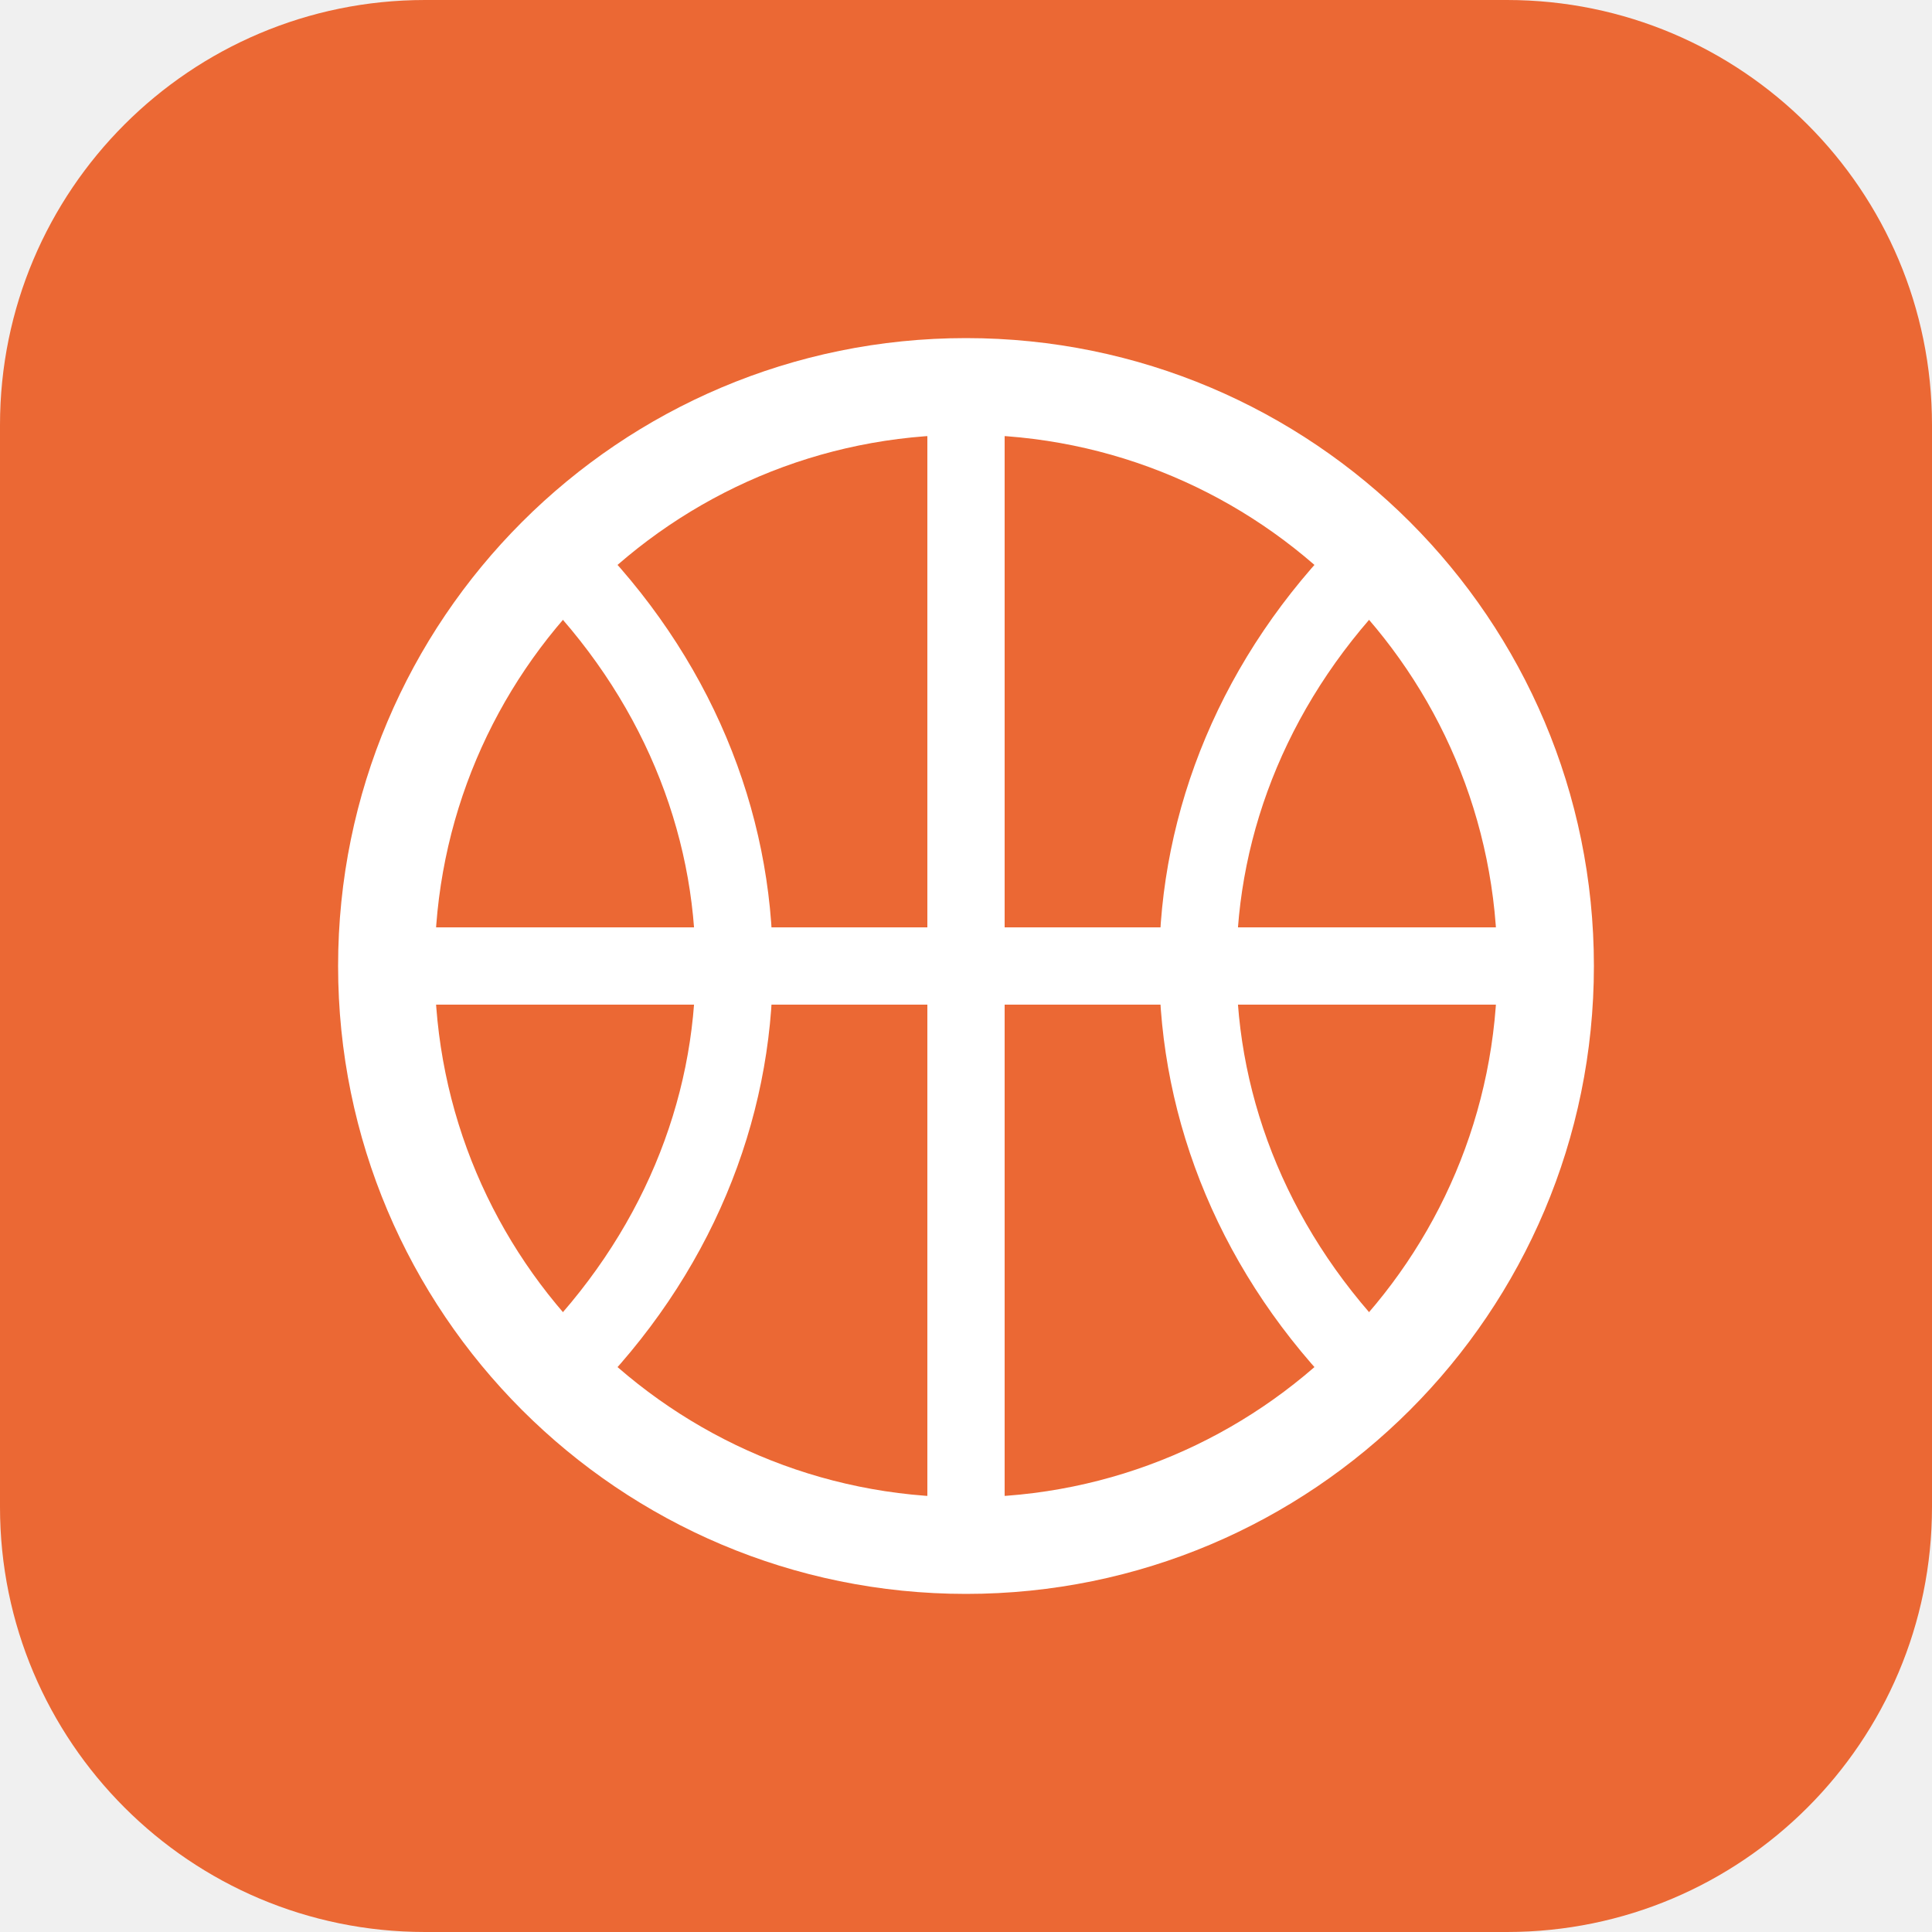
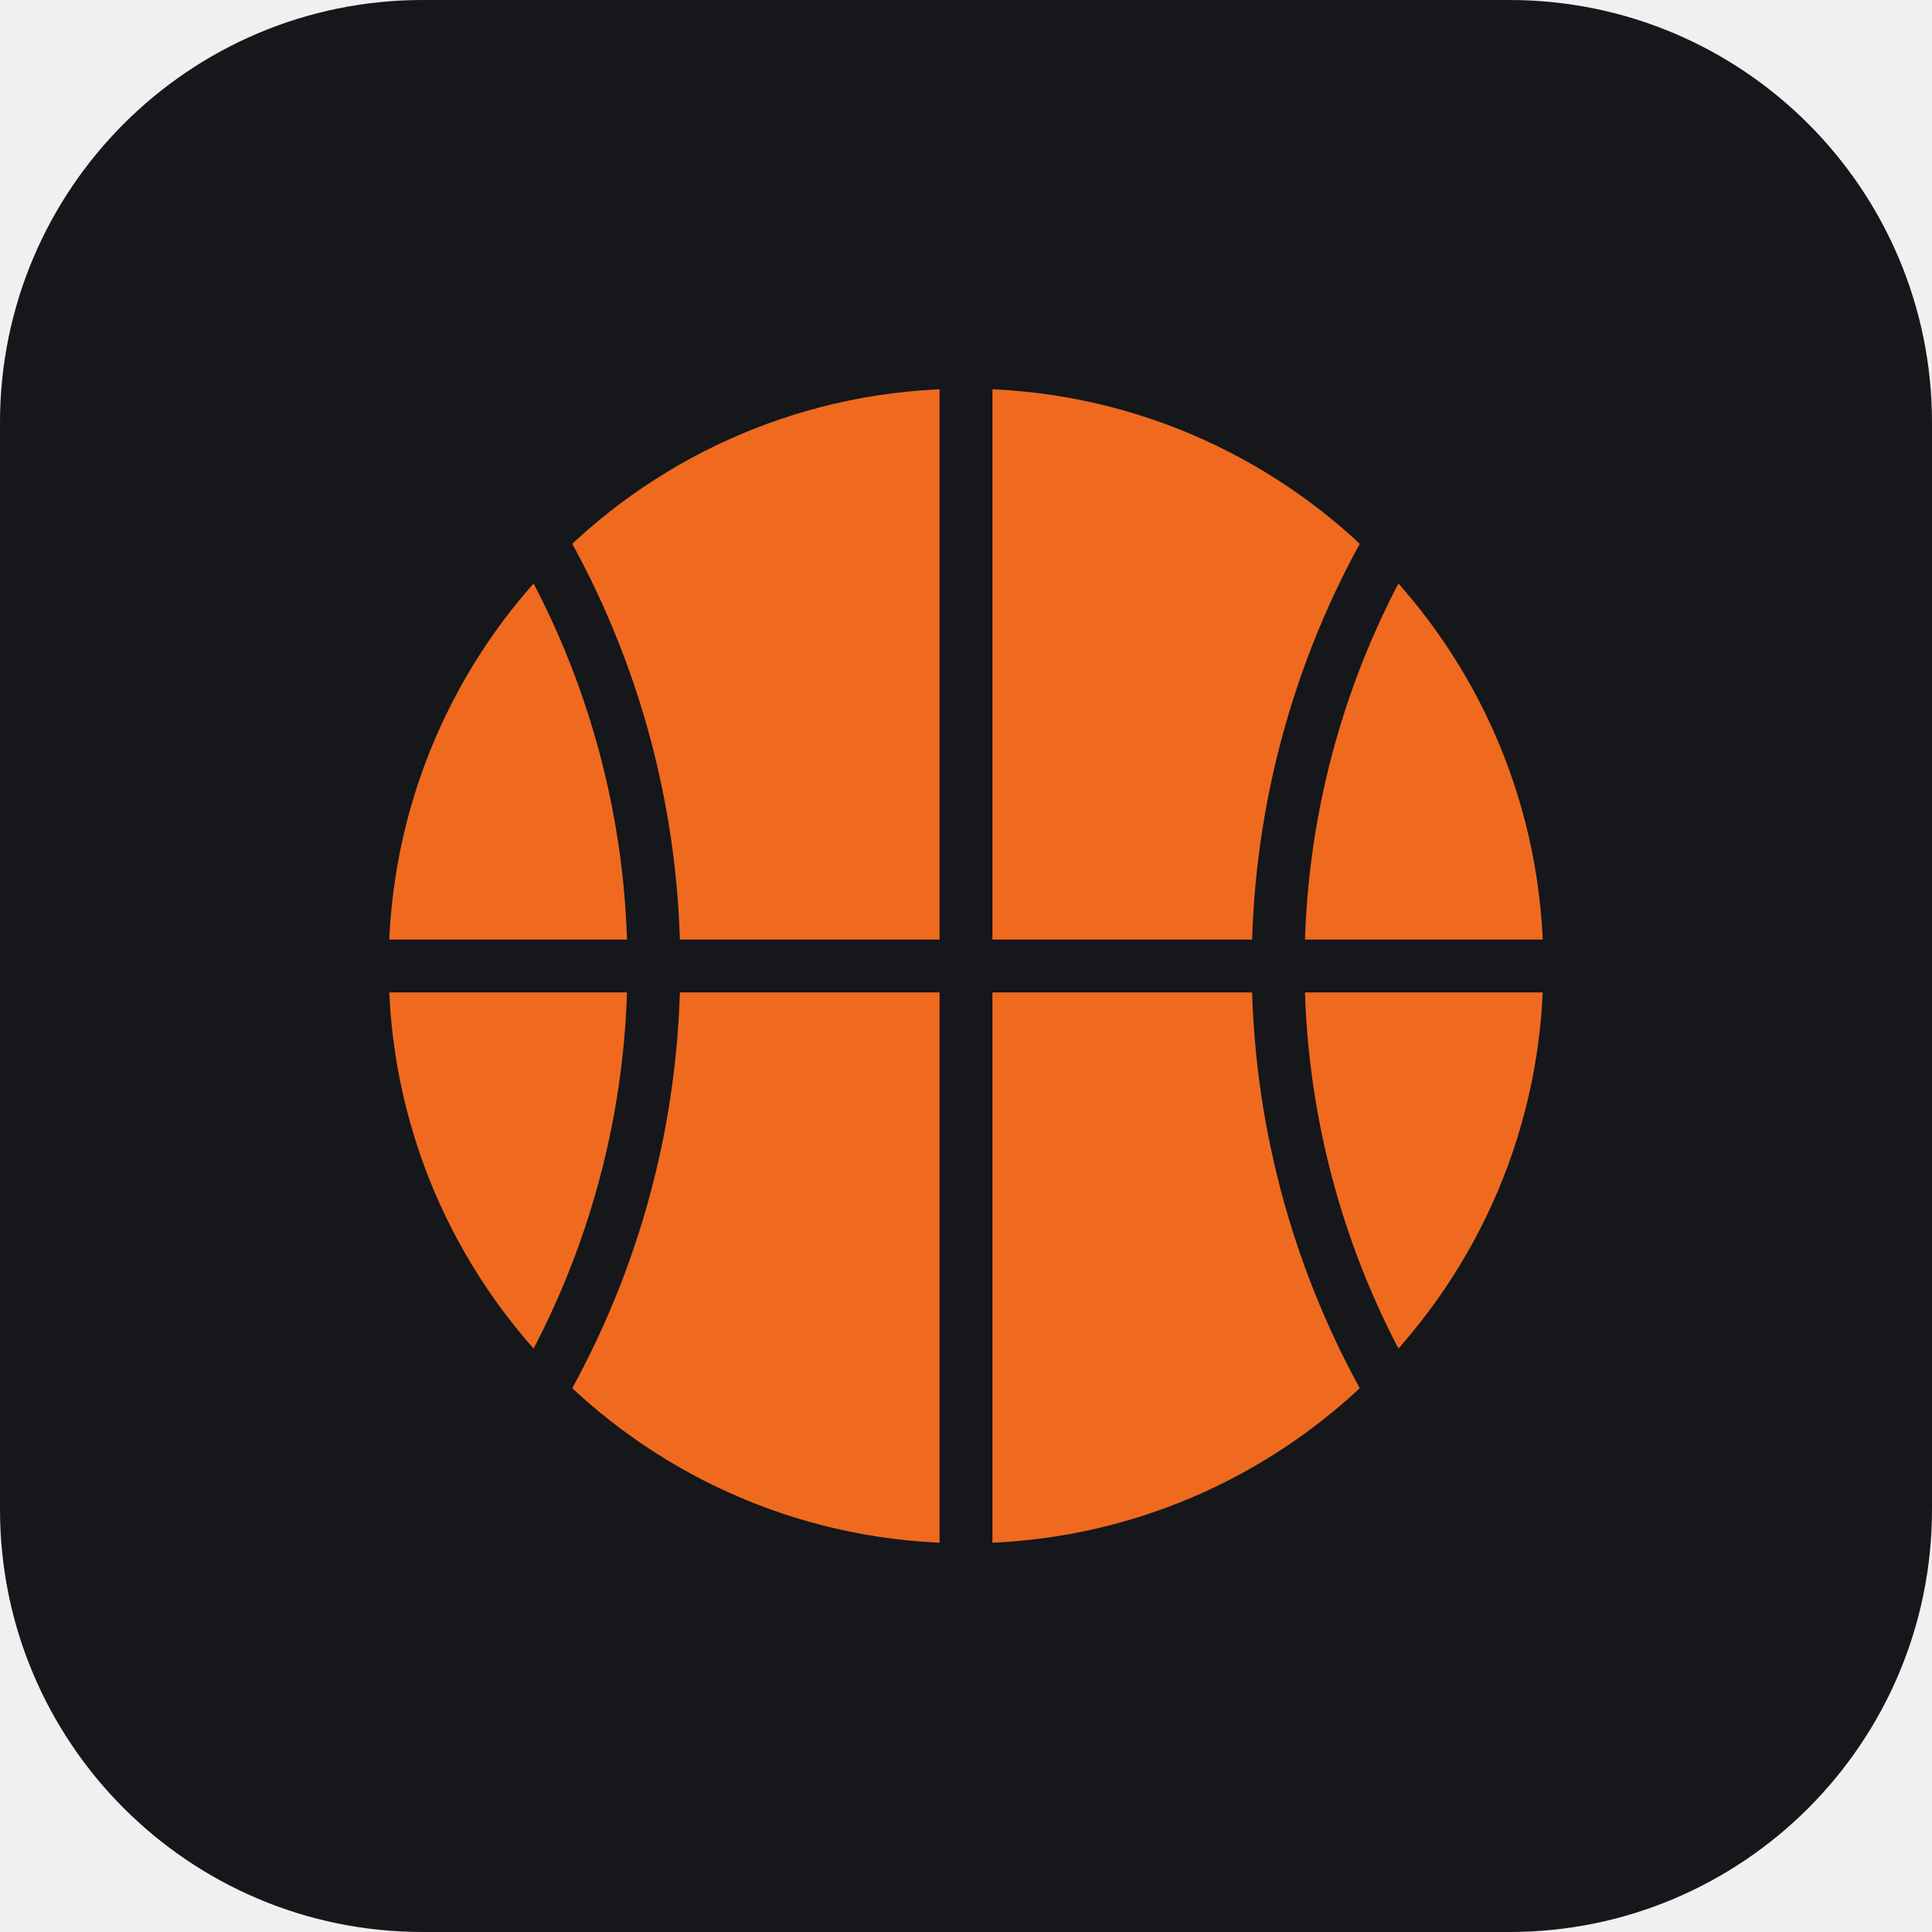
- <svg xmlns="http://www.w3.org/2000/svg" viewBox="0 0 100 100">
-   <rect width="100" height="100" rx="22" fill="#eb6834" />
-   <circle cx="50" cy="50" r="30" fill="none" stroke="#fff" stroke-width="5" />
-   <path d="M20 50h60M50 20v60M29 29c12 12 12 30 0 42M71 29c-12 12-12 30 0 42" fill="none" stroke="#fff" stroke-width="4" />
+ <svg xmlns="http://www.w3.org/2000/svg" viewBox="0 0 512 512">
+   <rect width="512" height="512" rx="112" fill="#15171b" />
+   <circle cx="256" cy="256" r="160" fill="#ef6a1f" />
+   <g fill="none" stroke="#15171b" stroke-width="14" stroke-linecap="round">
+     <circle cx="256" cy="256" r="160" />
+     <path d="M256 96v320M96 256h320" />
+     <path d="M143 143a226 226 0 0 1 0 226M369 143a226 226 0 0 0 0 226" />
+   </g>
</svg>
